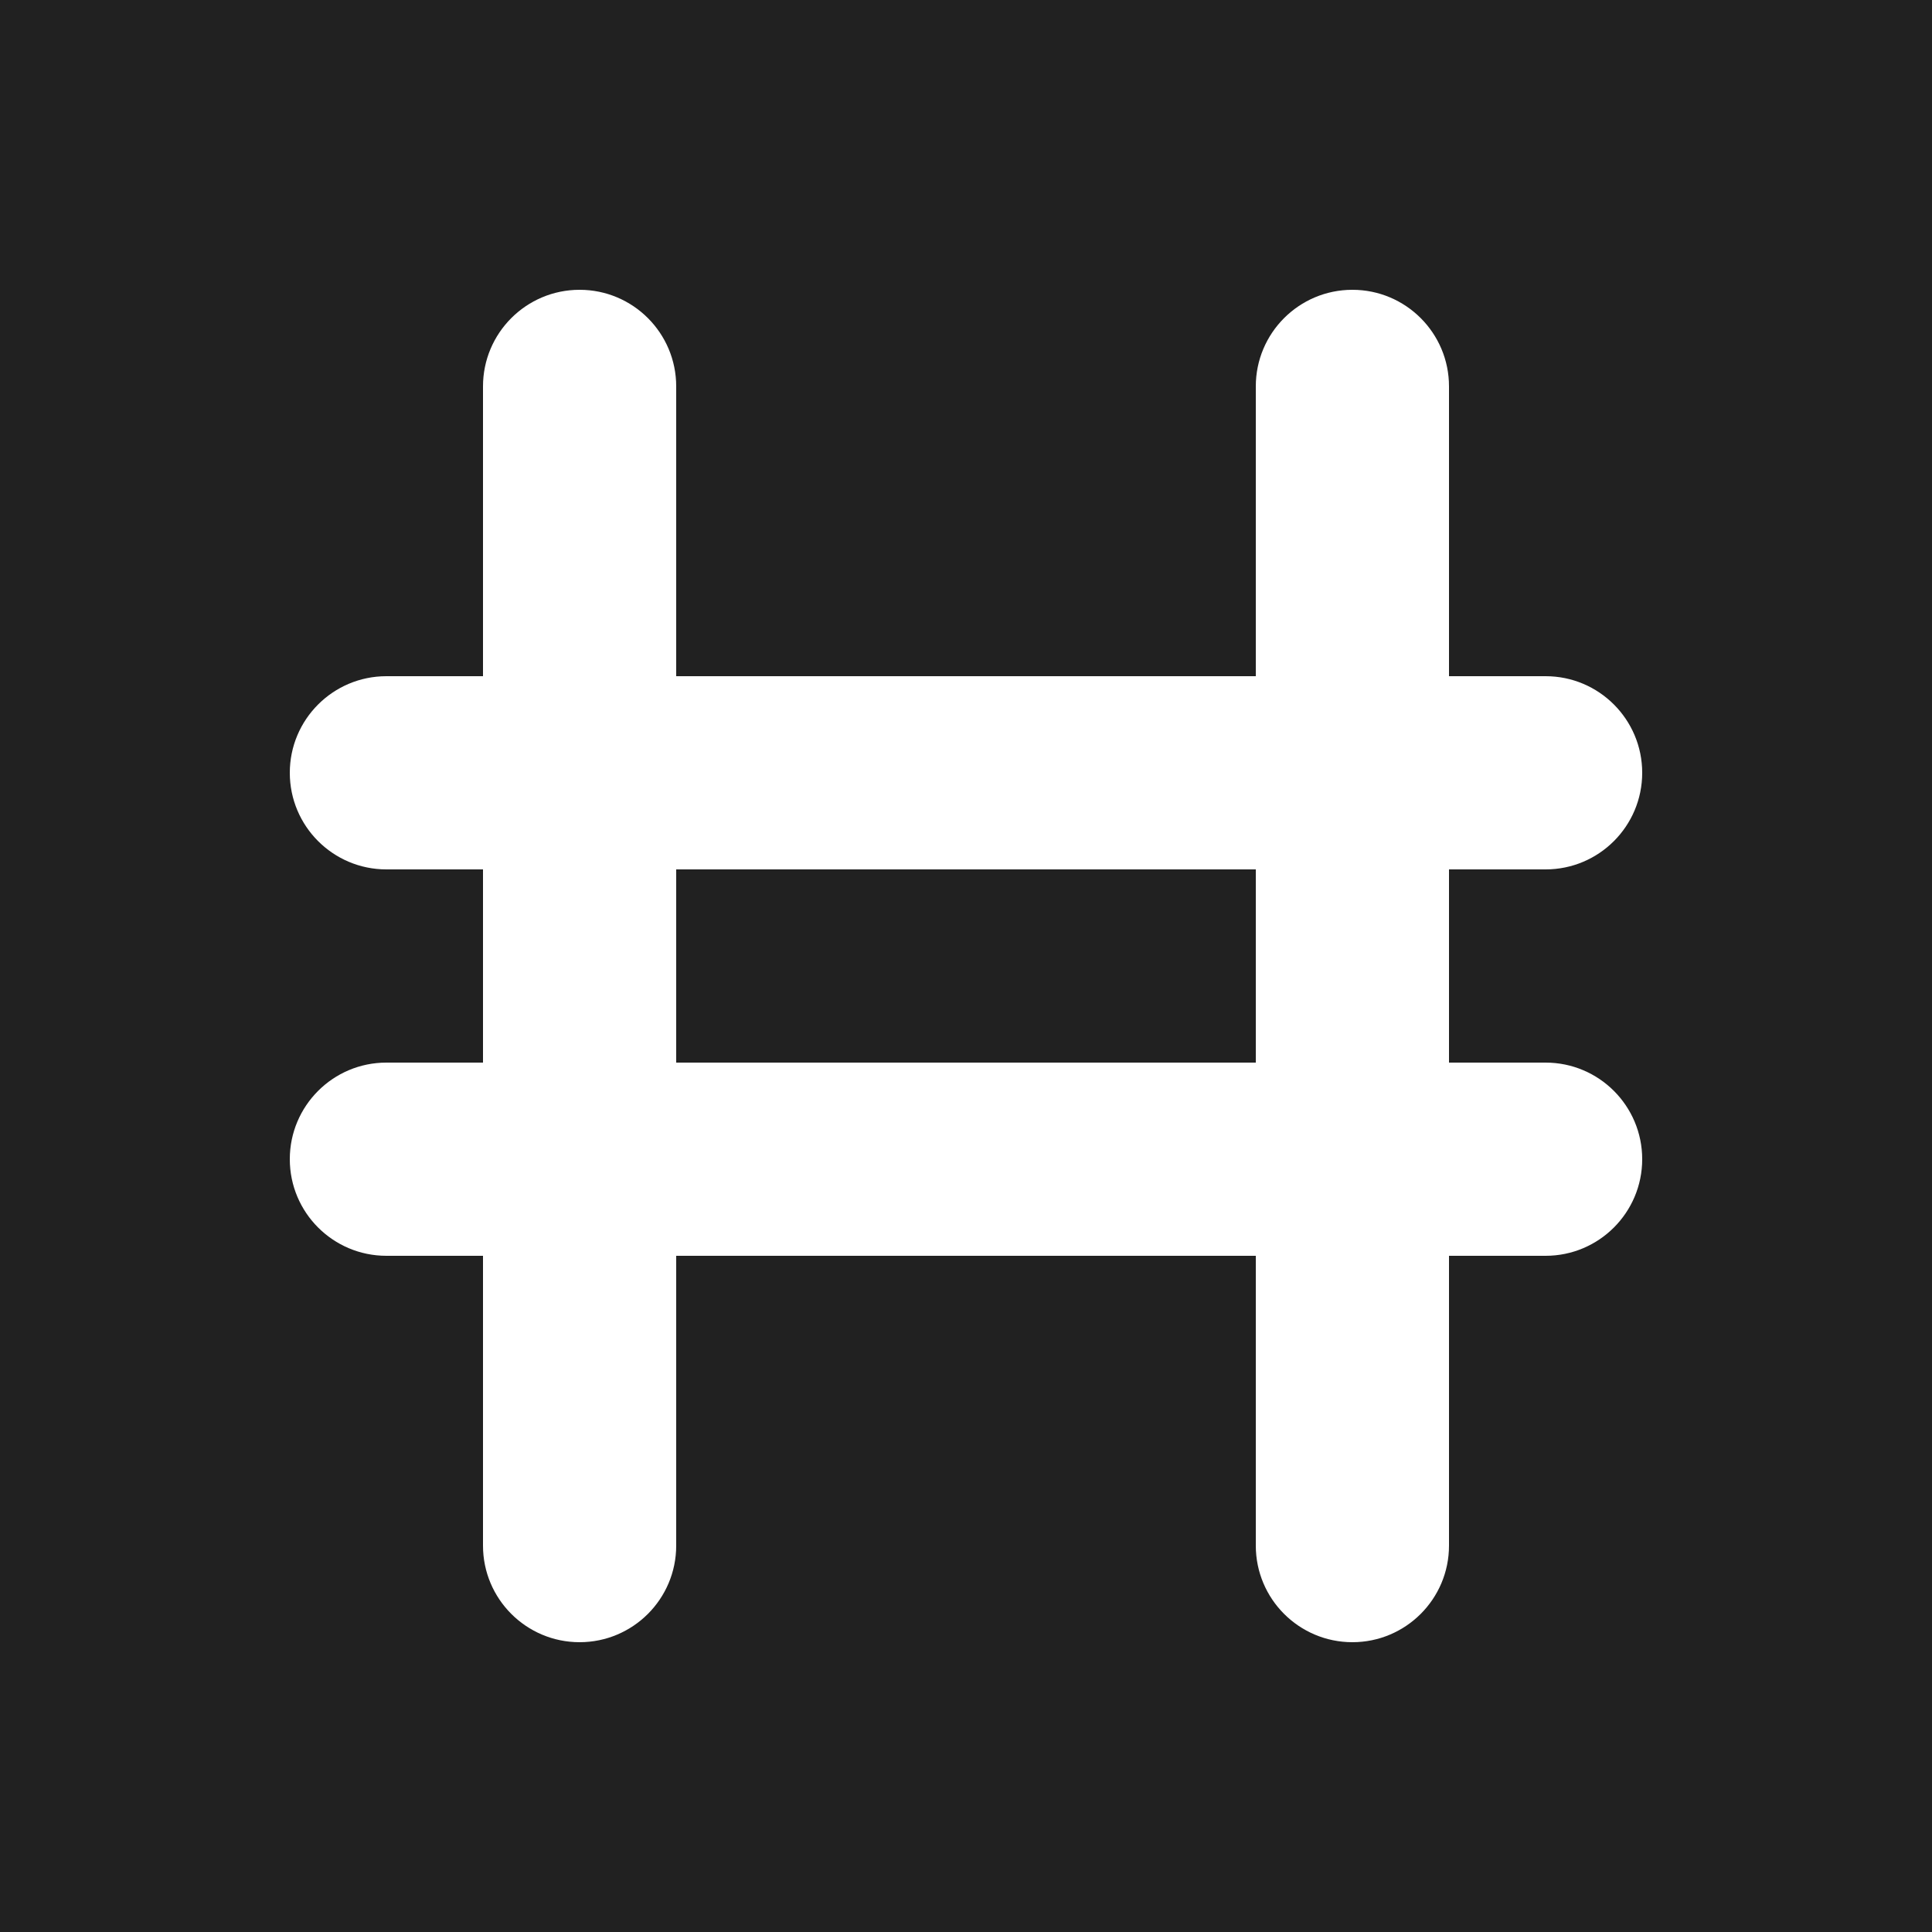
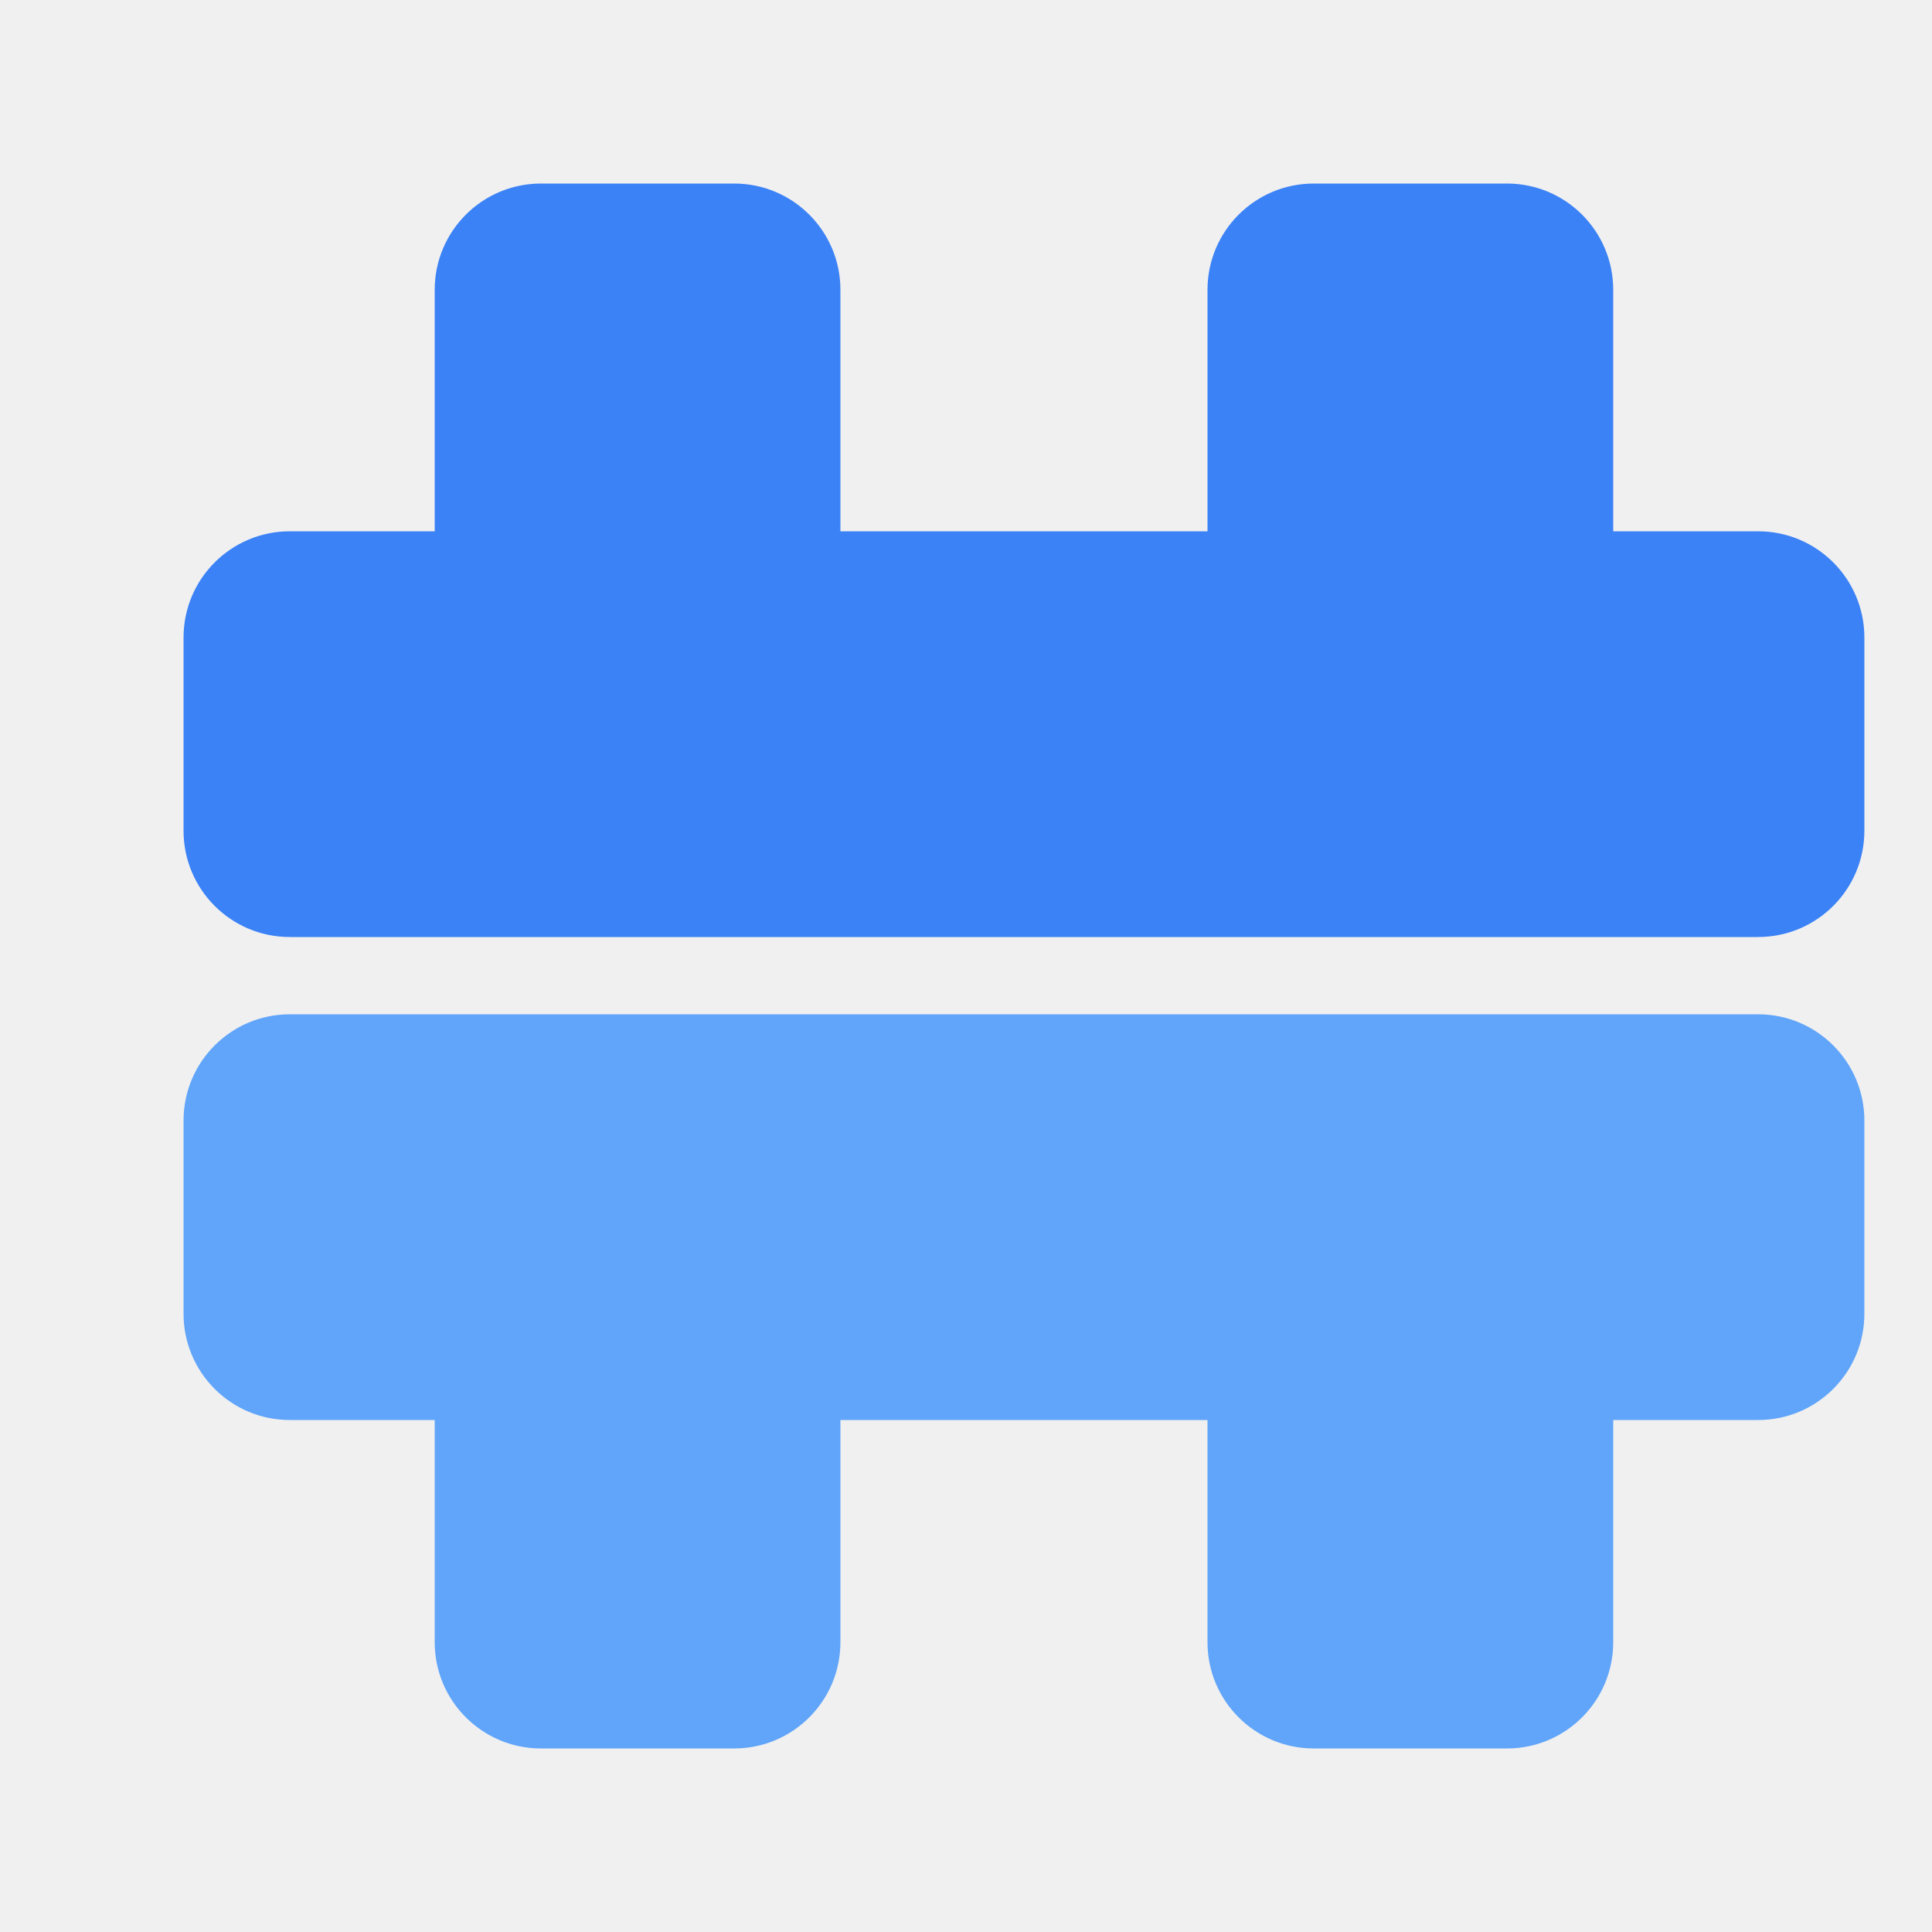
<svg xmlns="http://www.w3.org/2000/svg" width="100" height="100" viewBox="0 0 100 100" fill="none">
-   <rect width="100" height="100" fill="#212121" />
-   <path d="M25 20C25 17.239 27.239 15 30 15V15C32.761 15 35 17.239 35 20V80C35 82.761 32.761 85 30 85V85C27.239 85 25 82.761 25 80V20Z" fill="white" />
-   <path d="M65 20C65 17.239 67.239 15 70 15V15C72.761 15 75 17.239 75 20V80C75 82.761 72.761 85 70 85V85C67.239 85 65 82.761 65 80V20Z" fill="white" />
-   <path d="M20 35C17.239 35 15 37.239 15 40V40C15 42.761 17.239 45 20 45H80C82.761 45 85 42.761 85 40V40C85 37.239 82.761 35 80 35H20Z" fill="white" />
-   <path d="M20 55C17.239 55 15 57.239 15 60V60C15 62.761 17.239 65 20 65H80C82.761 65 85 62.761 85 60V60C85 57.239 82.761 55 80 55H20Z" fill="white" />
+   <path d="M22.5 15C22.5 11.962 24.962 9.5 28 9.5H38C41.038 9.5 43.5 11.962 43.5 15V45H22.5V15Z" fill="#3B82F6" />
+   <path d="M62.5 15C62.5 11.962 64.962 9.5 68 9.5H78C81.038 9.5 83.5 11.962 83.5 15V45H62.5V15Z" fill="#3B82F6" />
+   <path d="M22.5 55H43.5V85C43.5 88.038 41.038 90.5 38 90.5H28C24.962 90.5 22.5 88.038 22.5 85V55Z" fill="#60A5FA" />
+   <path d="M62.5 55H83.5V85C83.5 88.038 81.038 90.5 78 90.5H68C64.962 90.5 62.5 88.038 62.5 85V55Z" fill="#60A5FA" />
+   <path d="M15 27.5C11.962 27.5 9.5 29.962 9.5 33V43C9.5 46.038 11.962 48.5 15 48.5H91C94.038 48.5 96.5 46.038 96.5 43V33C96.5 29.962 94.038 27.5 91 27.5H15Z" fill="#3B82F6" />
+   <path d="M15 52.5C11.962 52.5 9.5 54.962 9.5 58V68C9.5 71.038 11.962 73.5 15 73.5H91C94.038 73.5 96.5 71.038 96.5 68V58C96.5 54.962 94.038 52.5 91 52.5H15Z" fill="#60A5FA" />
</svg>
